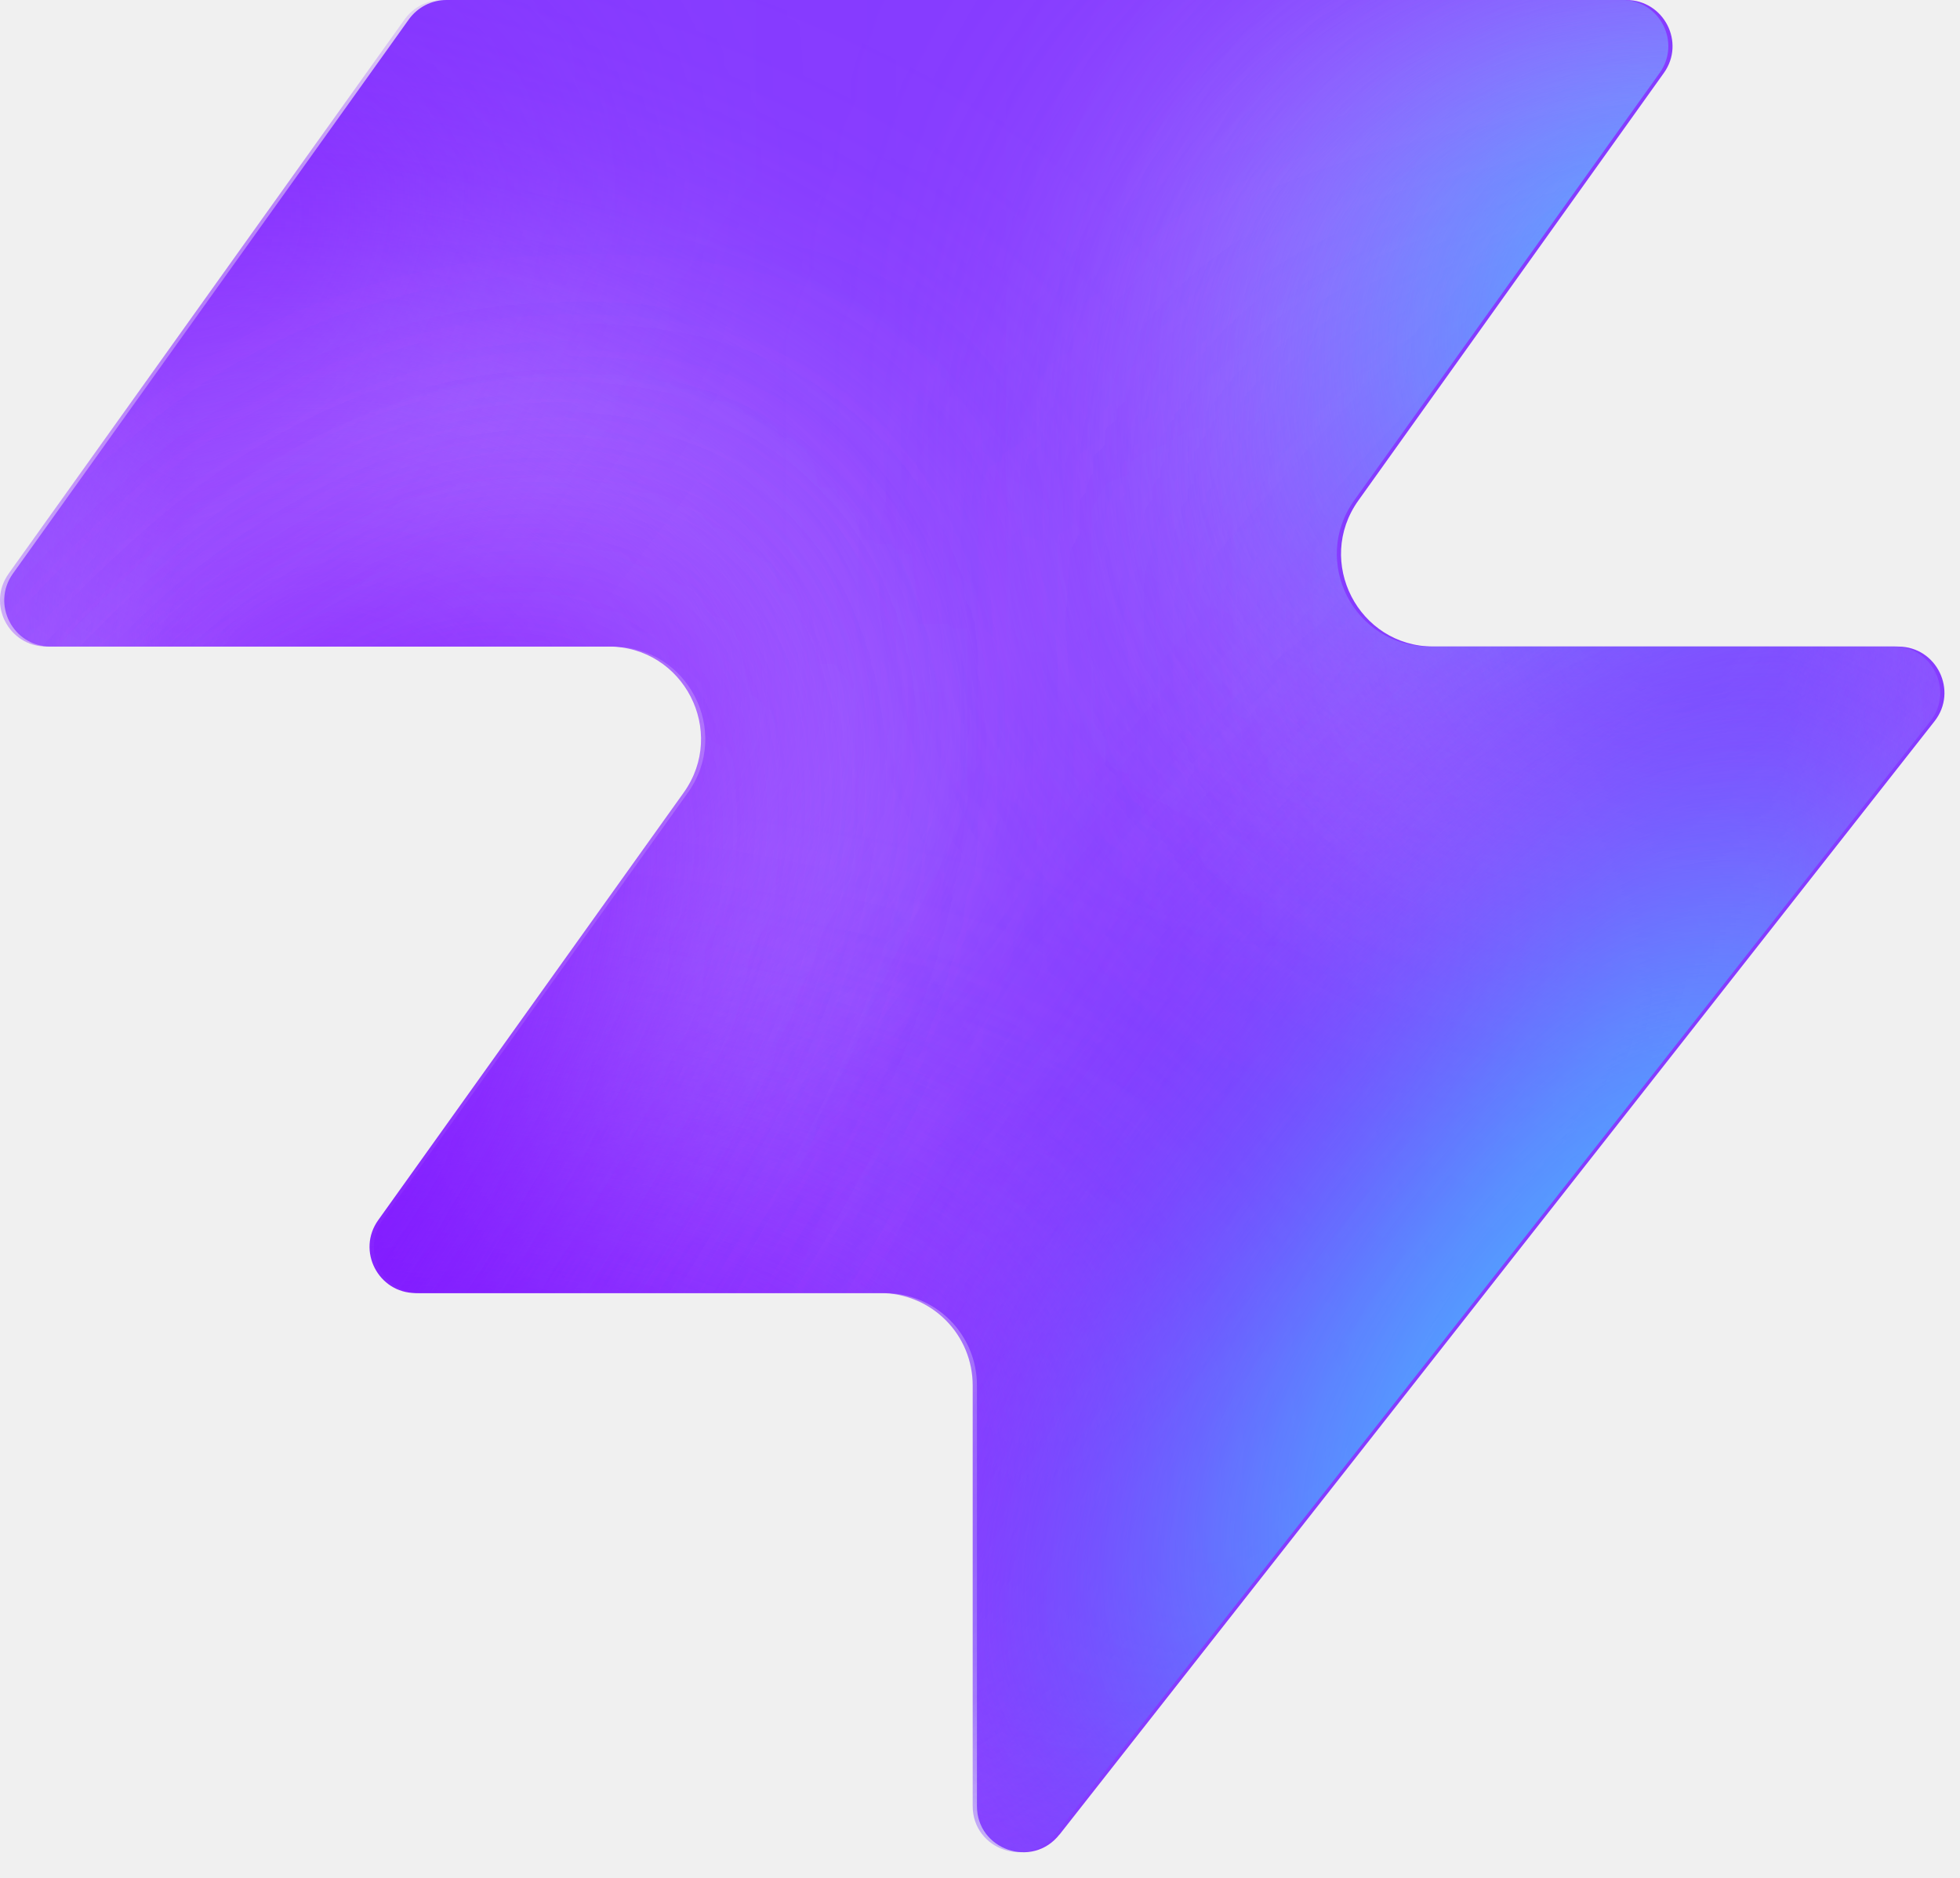
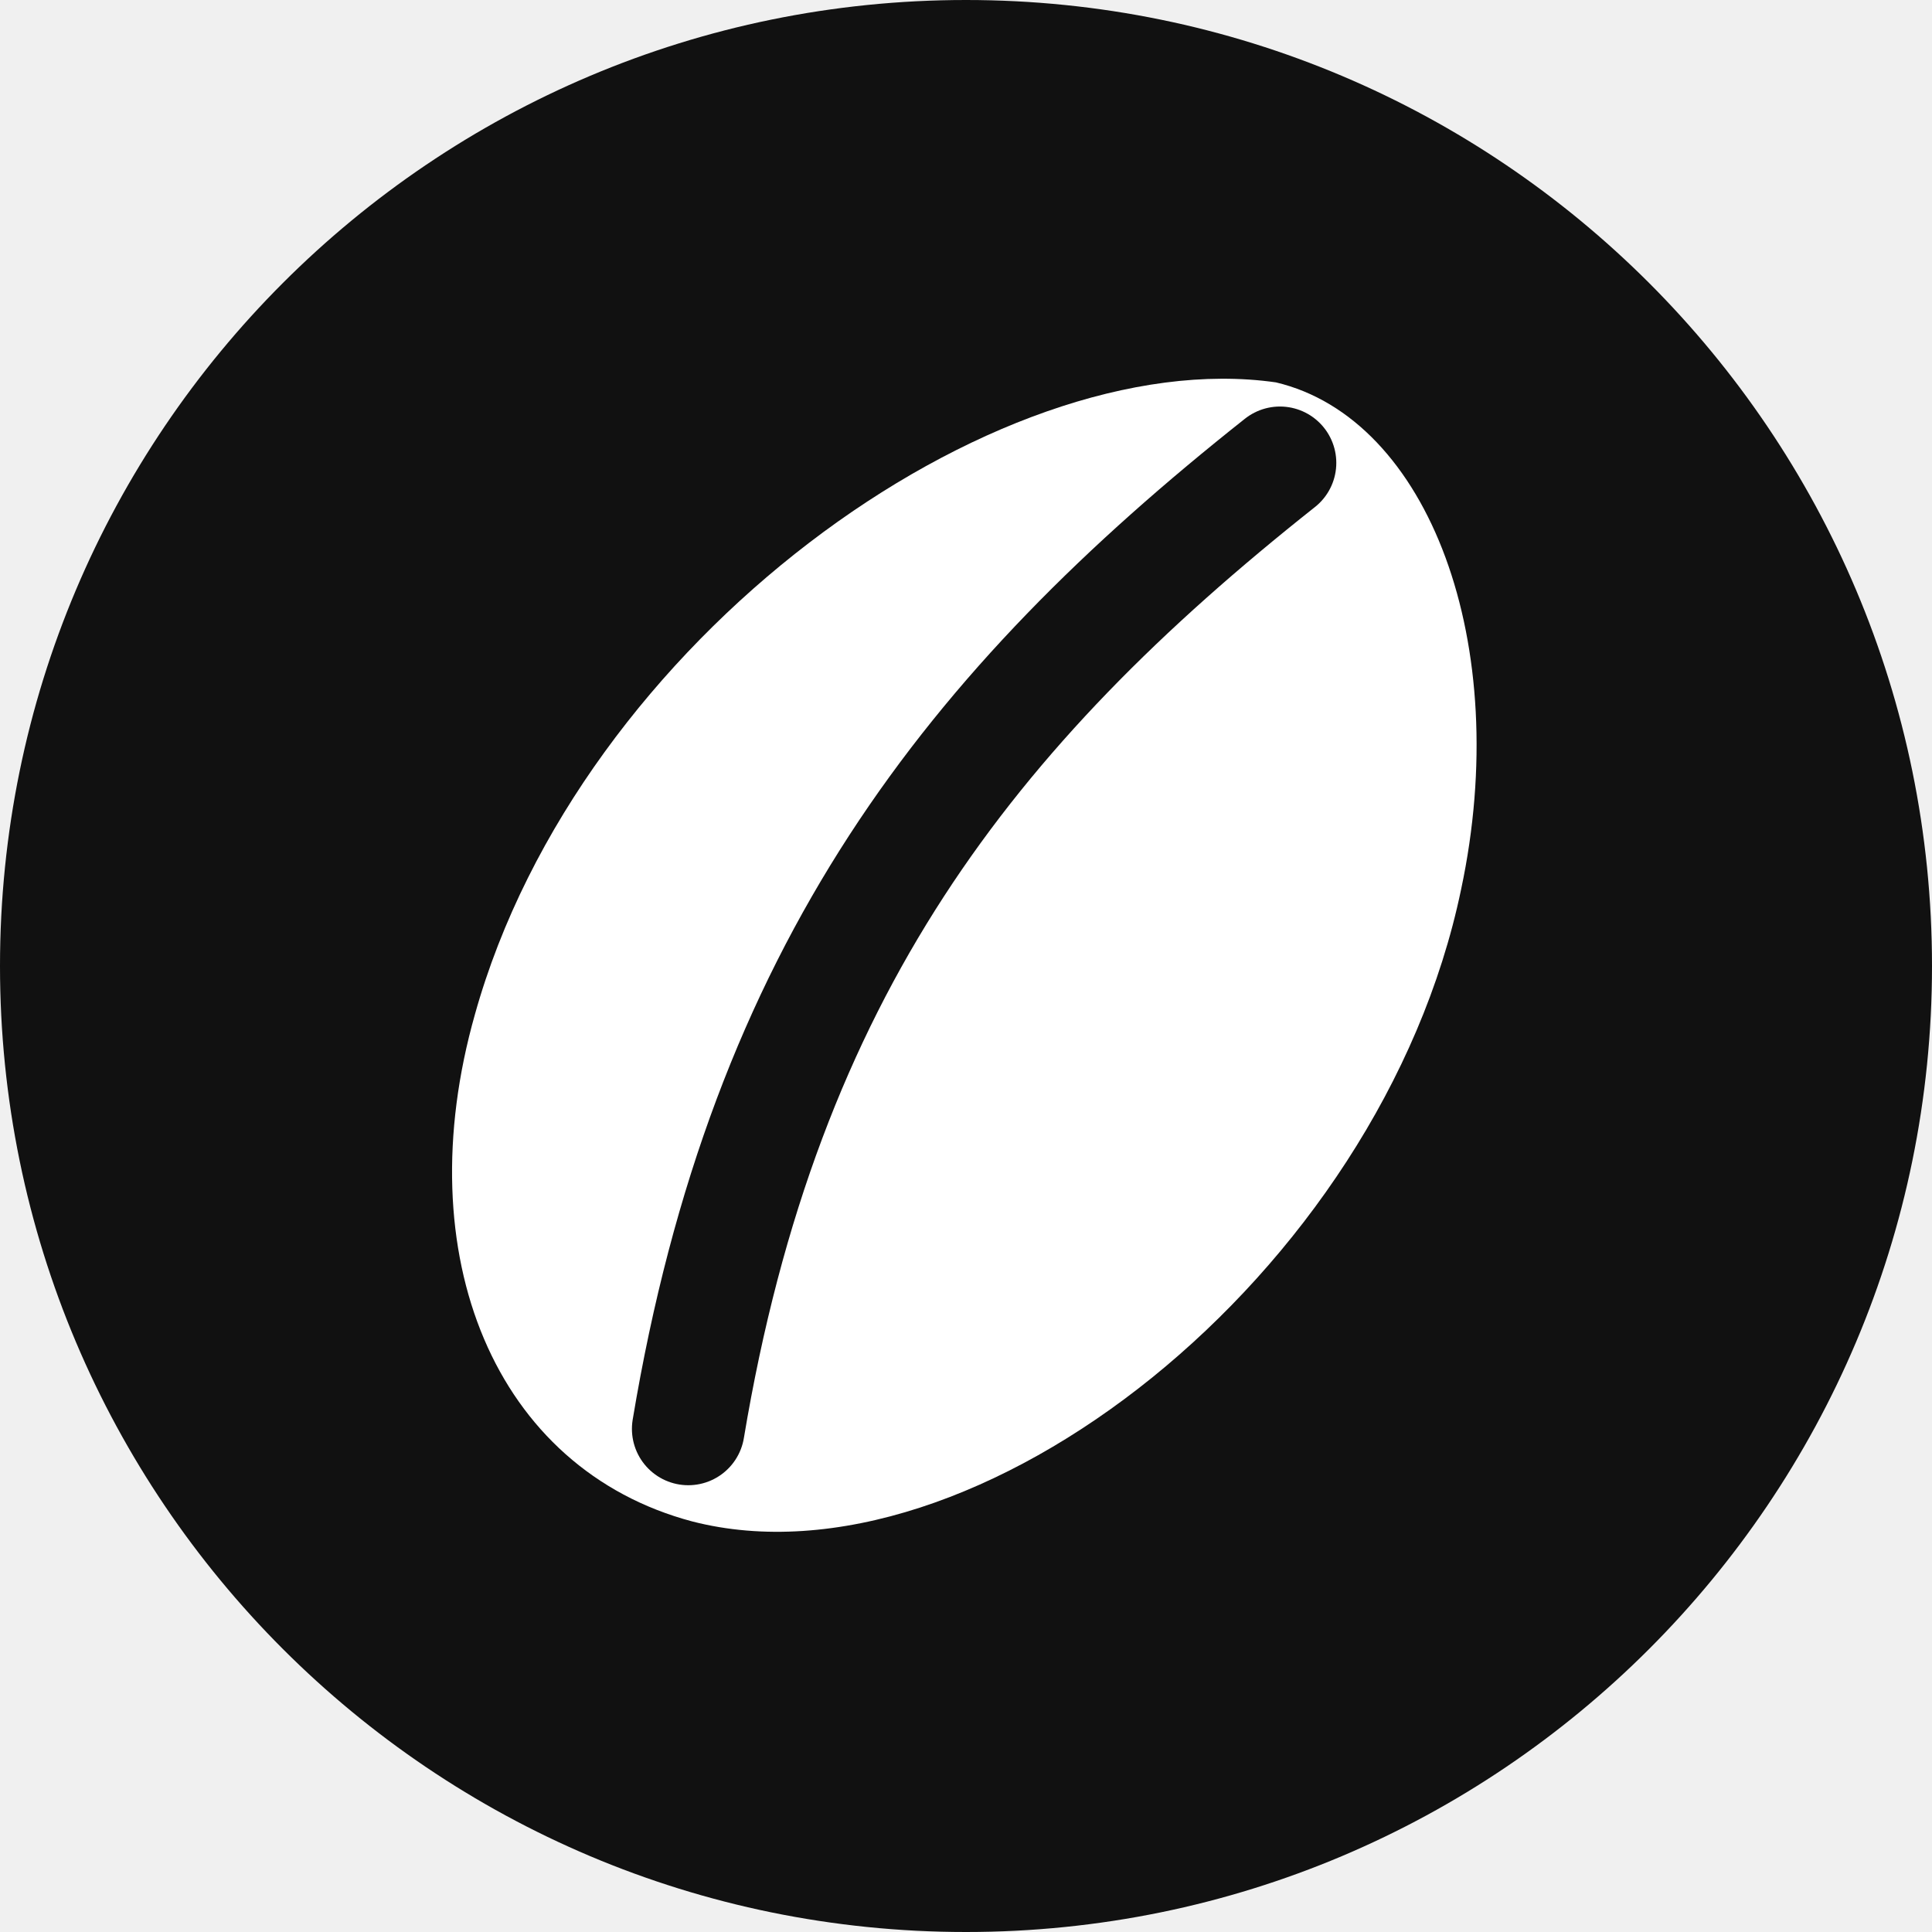
- <svg xmlns="http://www.w3.org/2000/svg" width="48" height="46" fill="none" viewBox="0 0 48 46">
-   <path fill="#863bff" d="M25.946 44.938c-.664.845-2.021.375-2.021-.698V33.937a2.26 2.26 0 0 0-2.262-2.262H10.287c-.92 0-1.456-1.04-.92-1.788l7.48-10.471c1.07-1.497 0-3.578-1.842-3.578H1.237c-.92 0-1.456-1.04-.92-1.788L10.013.474c.214-.297.556-.474.92-.474h28.894c.92 0 1.456 1.04.92 1.788l-7.48 10.471c-1.07 1.498 0 3.579 1.842 3.579h11.377c.943 0 1.473 1.088.89 1.83L25.947 44.94z" style="fill:#863bff;fill:color(display-p3 .525 .23 1);fill-opacity:1" />
-   <mask id="a" width="48" height="46" x="0" y="0" maskUnits="userSpaceOnUse" style="mask-type:alpha">
-     <path fill="#000" d="M25.842 44.938c-.664.844-2.021.375-2.021-.698V33.937a2.26 2.26 0 0 0-2.262-2.262H10.183c-.92 0-1.456-1.04-.92-1.788l7.48-10.471c1.07-1.498 0-3.579-1.842-3.579H1.133c-.92 0-1.456-1.04-.92-1.787L9.91.473c.214-.297.556-.474.92-.474h28.894c.92 0 1.456 1.04.92 1.788l-7.48 10.471c-1.07 1.498 0 3.578 1.842 3.578h11.377c.943 0 1.473 1.088.89 1.832L25.843 44.94z" style="fill:#000;fill-opacity:1" />
-   </mask>
-   <g mask="url(#a)">
-     <g filter="url(#b)">
-       <ellipse cx="5.508" cy="14.704" fill="#ede6ff" rx="5.508" ry="14.704" style="fill:#ede6ff;fill:color(display-p3 .927 .903 1);fill-opacity:1" transform="matrix(.00324 1 1 -.00324 -4.47 31.516)" />
-     </g>
-     <g filter="url(#c)">
-       <ellipse cx="10.399" cy="29.851" fill="#ede6ff" rx="10.399" ry="29.851" style="fill:#ede6ff;fill:color(display-p3 .927 .903 1);fill-opacity:1" transform="matrix(.00324 1 1 -.00324 -39.328 7.883)" />
-     </g>
-     <g filter="url(#d)">
-       <ellipse cx="5.508" cy="30.487" fill="#7e14ff" rx="5.508" ry="30.487" style="fill:#7e14ff;fill:color(display-p3 .492 .077 1);fill-opacity:1" transform="rotate(89.814 -25.913 -14.639)scale(1 -1)" />
-     </g>
-     <g filter="url(#e)">
-       <ellipse cx="5.508" cy="30.599" fill="#7e14ff" rx="5.508" ry="30.599" style="fill:#7e14ff;fill:color(display-p3 .492 .077 1);fill-opacity:1" transform="rotate(89.814 -32.644 -3.334)scale(1 -1)" />
-     </g>
-     <g filter="url(#f)">
-       <ellipse cx="5.508" cy="30.599" fill="#7e14ff" rx="5.508" ry="30.599" style="fill:#7e14ff;fill:color(display-p3 .492 .077 1);fill-opacity:1" transform="matrix(.00324 1 1 -.00324 -34.34 30.47)" />
-     </g>
-     <g filter="url(#g)">
-       <ellipse cx="14.072" cy="22.078" fill="#ede6ff" rx="14.072" ry="22.078" style="fill:#ede6ff;fill:color(display-p3 .927 .903 1);fill-opacity:1" transform="rotate(93.35 24.506 48.493)scale(-1 1)" />
-     </g>
-     <g filter="url(#h)">
-       <ellipse cx="3.47" cy="21.501" fill="#7e14ff" rx="3.47" ry="21.501" style="fill:#7e14ff;fill:color(display-p3 .492 .077 1);fill-opacity:1" transform="rotate(89.009 28.708 47.59)scale(-1 1)" />
-     </g>
-     <g filter="url(#i)">
-       <ellipse cx="3.47" cy="21.501" fill="#7e14ff" rx="3.47" ry="21.501" style="fill:#7e14ff;fill:color(display-p3 .492 .077 1);fill-opacity:1" transform="rotate(89.009 28.708 47.59)scale(-1 1)" />
-     </g>
-     <g filter="url(#j)">
-       <ellipse cx=".387" cy="8.972" fill="#7e14ff" rx="4.407" ry="29.108" style="fill:#7e14ff;fill:color(display-p3 .492 .077 1);fill-opacity:1" transform="rotate(39.51 .387 8.972)" />
-     </g>
-     <g filter="url(#k)">
-       <ellipse cx="47.523" cy="-6.092" fill="#7e14ff" rx="4.407" ry="29.108" style="fill:#7e14ff;fill:color(display-p3 .492 .077 1);fill-opacity:1" transform="rotate(37.892 47.523 -6.092)" />
-     </g>
-     <g filter="url(#l)">
-       <ellipse cx="41.412" cy="6.333" fill="#47bfff" rx="5.971" ry="9.665" style="fill:#47bfff;fill:color(display-p3 .28 .748 1);fill-opacity:1" transform="rotate(37.892 41.412 6.333)" />
-     </g>
-     <g filter="url(#m)">
-       <ellipse cx="-1.879" cy="38.332" fill="#7e14ff" rx="4.407" ry="29.108" style="fill:#7e14ff;fill:color(display-p3 .492 .077 1);fill-opacity:1" transform="rotate(37.892 -1.88 38.332)" />
-     </g>
-     <g filter="url(#n)">
-       <ellipse cx="-1.879" cy="38.332" fill="#7e14ff" rx="4.407" ry="29.108" style="fill:#7e14ff;fill:color(display-p3 .492 .077 1);fill-opacity:1" transform="rotate(37.892 -1.88 38.332)" />
-     </g>
-     <g filter="url(#o)">
-       <ellipse cx="35.651" cy="29.907" fill="#7e14ff" rx="4.407" ry="29.108" style="fill:#7e14ff;fill:color(display-p3 .492 .077 1);fill-opacity:1" transform="rotate(37.892 35.651 29.907)" />
-     </g>
-     <g filter="url(#p)">
-       <ellipse cx="38.418" cy="32.4" fill="#47bfff" rx="5.971" ry="15.297" style="fill:#47bfff;fill:color(display-p3 .28 .748 1);fill-opacity:1" transform="rotate(37.892 38.418 32.4)" />
-     </g>
-   </g>
-   <defs>
-     <filter id="b" width="60.045" height="41.654" x="-19.77" y="16.149" color-interpolation-filters="sRGB" filterUnits="userSpaceOnUse">
-       <feFlood flood-opacity="0" result="BackgroundImageFix" />
-       <feBlend in="SourceGraphic" in2="BackgroundImageFix" result="shape" />
-       <feGaussianBlur result="effect1_foregroundBlur_2002_17158" stdDeviation="7.659" />
-     </filter>
-     <filter id="c" width="90.34" height="51.437" x="-54.613" y="-7.533" color-interpolation-filters="sRGB" filterUnits="userSpaceOnUse">
-       <feFlood flood-opacity="0" result="BackgroundImageFix" />
-       <feBlend in="SourceGraphic" in2="BackgroundImageFix" result="shape" />
-       <feGaussianBlur result="effect1_foregroundBlur_2002_17158" stdDeviation="7.659" />
-     </filter>
-     <filter id="d" width="79.355" height="29.4" x="-49.64" y="2.03" color-interpolation-filters="sRGB" filterUnits="userSpaceOnUse">
-       <feFlood flood-opacity="0" result="BackgroundImageFix" />
-       <feBlend in="SourceGraphic" in2="BackgroundImageFix" result="shape" />
-       <feGaussianBlur result="effect1_foregroundBlur_2002_17158" stdDeviation="4.596" />
-     </filter>
-     <filter id="e" width="79.579" height="29.4" x="-45.045" y="20.029" color-interpolation-filters="sRGB" filterUnits="userSpaceOnUse">
-       <feFlood flood-opacity="0" result="BackgroundImageFix" />
-       <feBlend in="SourceGraphic" in2="BackgroundImageFix" result="shape" />
-       <feGaussianBlur result="effect1_foregroundBlur_2002_17158" stdDeviation="4.596" />
-     </filter>
-     <filter id="f" width="79.579" height="29.4" x="-43.513" y="21.178" color-interpolation-filters="sRGB" filterUnits="userSpaceOnUse">
-       <feFlood flood-opacity="0" result="BackgroundImageFix" />
-       <feBlend in="SourceGraphic" in2="BackgroundImageFix" result="shape" />
-       <feGaussianBlur result="effect1_foregroundBlur_2002_17158" stdDeviation="4.596" />
-     </filter>
-     <filter id="g" width="74.749" height="58.852" x="15.756" y="-17.901" color-interpolation-filters="sRGB" filterUnits="userSpaceOnUse">
-       <feFlood flood-opacity="0" result="BackgroundImageFix" />
-       <feBlend in="SourceGraphic" in2="BackgroundImageFix" result="shape" />
-       <feGaussianBlur result="effect1_foregroundBlur_2002_17158" stdDeviation="7.659" />
-     </filter>
-     <filter id="h" width="61.377" height="25.362" x="23.548" y="2.284" color-interpolation-filters="sRGB" filterUnits="userSpaceOnUse">
-       <feFlood flood-opacity="0" result="BackgroundImageFix" />
-       <feBlend in="SourceGraphic" in2="BackgroundImageFix" result="shape" />
-       <feGaussianBlur result="effect1_foregroundBlur_2002_17158" stdDeviation="4.596" />
-     </filter>
-     <filter id="i" width="61.377" height="25.362" x="23.548" y="2.284" color-interpolation-filters="sRGB" filterUnits="userSpaceOnUse">
-       <feFlood flood-opacity="0" result="BackgroundImageFix" />
-       <feBlend in="SourceGraphic" in2="BackgroundImageFix" result="shape" />
-       <feGaussianBlur result="effect1_foregroundBlur_2002_17158" stdDeviation="4.596" />
-     </filter>
-     <filter id="j" width="56.045" height="63.649" x="-27.636" y="-22.853" color-interpolation-filters="sRGB" filterUnits="userSpaceOnUse">
-       <feFlood flood-opacity="0" result="BackgroundImageFix" />
-       <feBlend in="SourceGraphic" in2="BackgroundImageFix" result="shape" />
-       <feGaussianBlur result="effect1_foregroundBlur_2002_17158" stdDeviation="4.596" />
-     </filter>
-     <filter id="k" width="54.814" height="64.646" x="20.116" y="-38.415" color-interpolation-filters="sRGB" filterUnits="userSpaceOnUse">
-       <feFlood flood-opacity="0" result="BackgroundImageFix" />
-       <feBlend in="SourceGraphic" in2="BackgroundImageFix" result="shape" />
-       <feGaussianBlur result="effect1_foregroundBlur_2002_17158" stdDeviation="4.596" />
-     </filter>
-     <filter id="l" width="33.541" height="35.313" x="24.641" y="-11.323" color-interpolation-filters="sRGB" filterUnits="userSpaceOnUse">
-       <feFlood flood-opacity="0" result="BackgroundImageFix" />
-       <feBlend in="SourceGraphic" in2="BackgroundImageFix" result="shape" />
-       <feGaussianBlur result="effect1_foregroundBlur_2002_17158" stdDeviation="4.596" />
-     </filter>
-     <filter id="m" width="54.814" height="64.646" x="-29.286" y="6.009" color-interpolation-filters="sRGB" filterUnits="userSpaceOnUse">
-       <feFlood flood-opacity="0" result="BackgroundImageFix" />
-       <feBlend in="SourceGraphic" in2="BackgroundImageFix" result="shape" />
-       <feGaussianBlur result="effect1_foregroundBlur_2002_17158" stdDeviation="4.596" />
-     </filter>
-     <filter id="n" width="54.814" height="64.646" x="-29.286" y="6.009" color-interpolation-filters="sRGB" filterUnits="userSpaceOnUse">
-       <feFlood flood-opacity="0" result="BackgroundImageFix" />
-       <feBlend in="SourceGraphic" in2="BackgroundImageFix" result="shape" />
-       <feGaussianBlur result="effect1_foregroundBlur_2002_17158" stdDeviation="4.596" />
-     </filter>
-     <filter id="o" width="54.814" height="64.646" x="8.244" y="-2.416" color-interpolation-filters="sRGB" filterUnits="userSpaceOnUse">
-       <feFlood flood-opacity="0" result="BackgroundImageFix" />
-       <feBlend in="SourceGraphic" in2="BackgroundImageFix" result="shape" />
-       <feGaussianBlur result="effect1_foregroundBlur_2002_17158" stdDeviation="4.596" />
-     </filter>
-     <filter id="p" width="39.409" height="43.623" x="18.713" y="10.588" color-interpolation-filters="sRGB" filterUnits="userSpaceOnUse">
-       <feFlood flood-opacity="0" result="BackgroundImageFix" />
-       <feBlend in="SourceGraphic" in2="BackgroundImageFix" result="shape" />
-       <feGaussianBlur result="effect1_foregroundBlur_2002_17158" stdDeviation="4.596" />
-     </filter>
-   </defs>
+ <svg xmlns="http://www.w3.org/2000/svg" viewBox="0 0 48 48">
+   <rect width="48" height="48" rx="24" fill="#111" />
+   <path d="M31.7 9.5c-7-1-17.3 6.4-19.9 15.7-1.7 6 .5 11.3 5.4 12.6 7 1.8 17.1-6.1 19.1-15.7 1.3-6.1-.8-11.7-4.6-12.6Z" fill="#fff" />
+   <path d="M31.8 11.5c-7.7 6.1-12.8 12.6-14.7 24" fill="none" stroke="#111" stroke-linecap="round" stroke-width="2.8" />
</svg>
